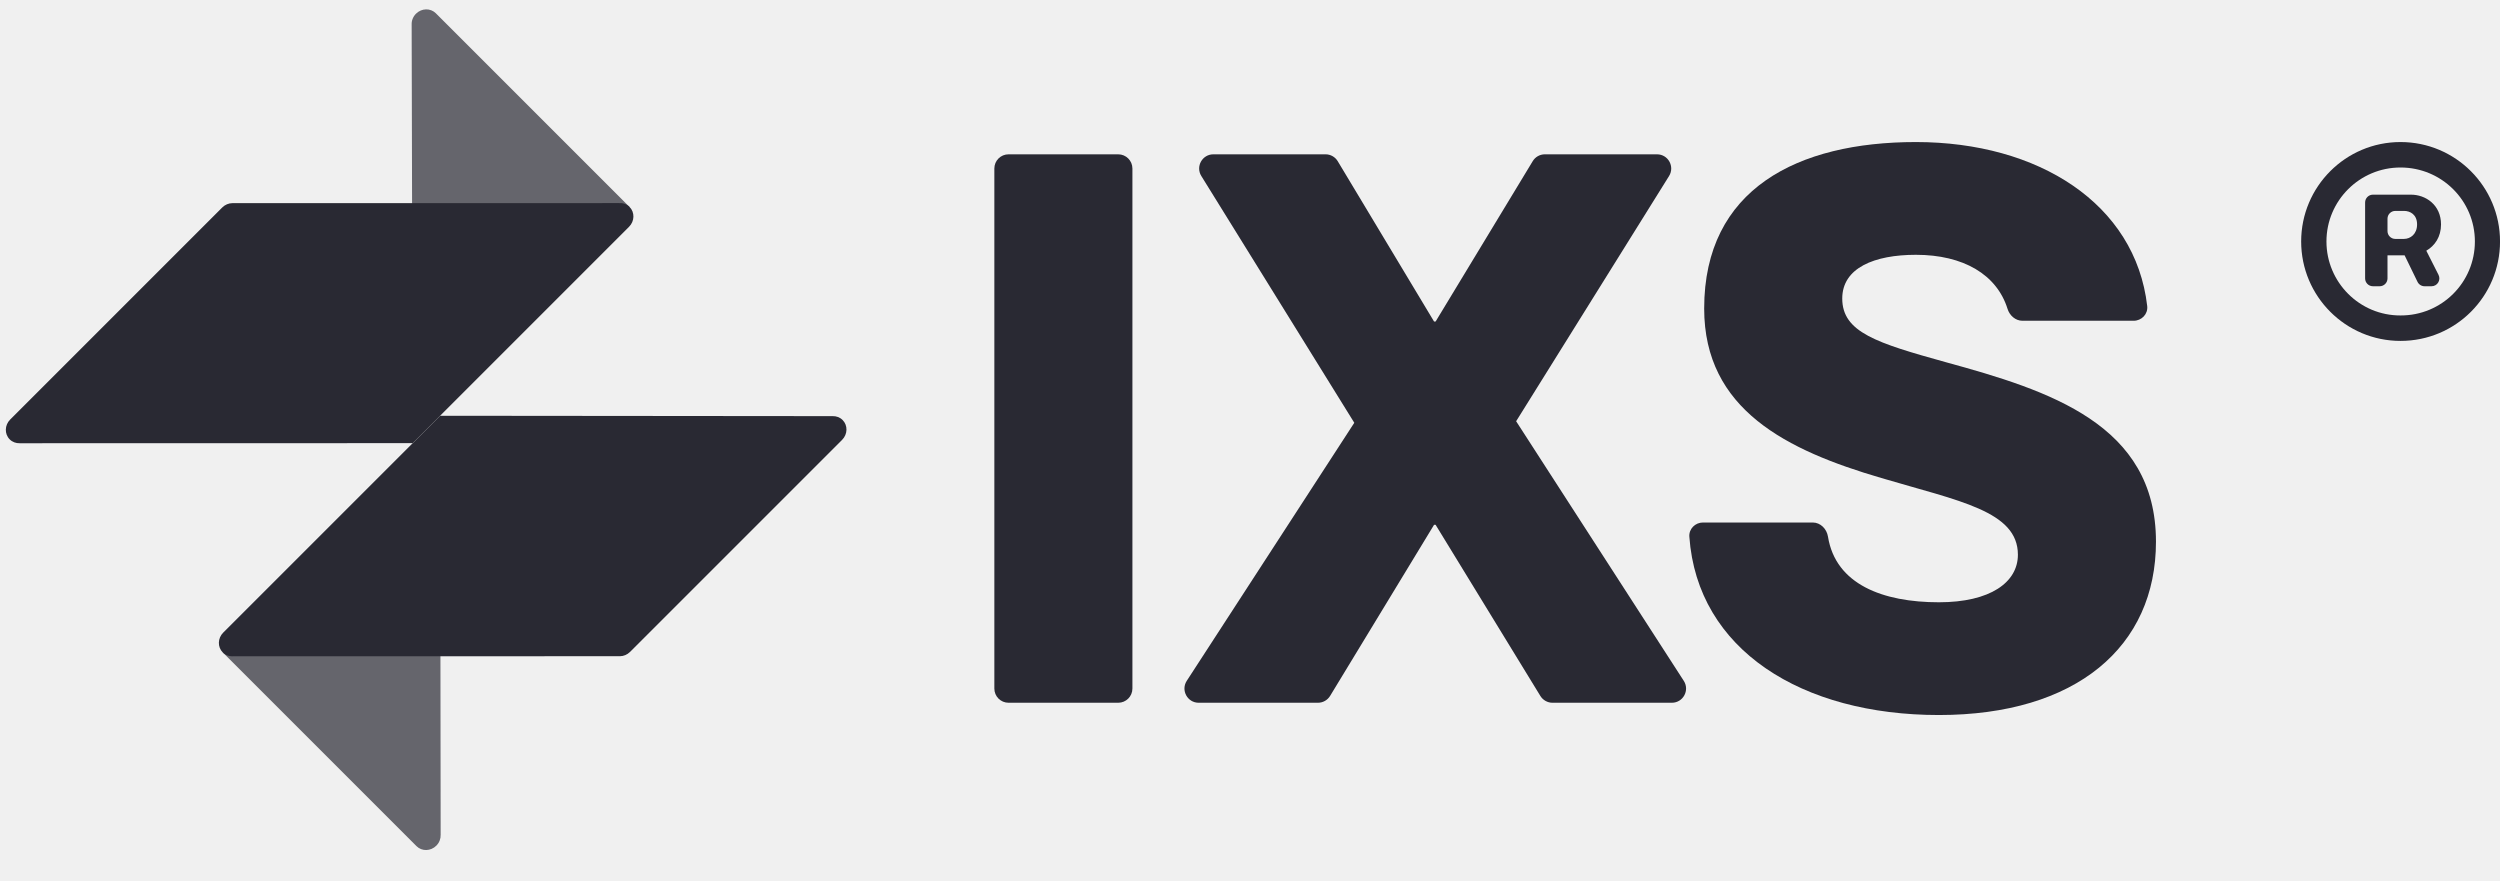
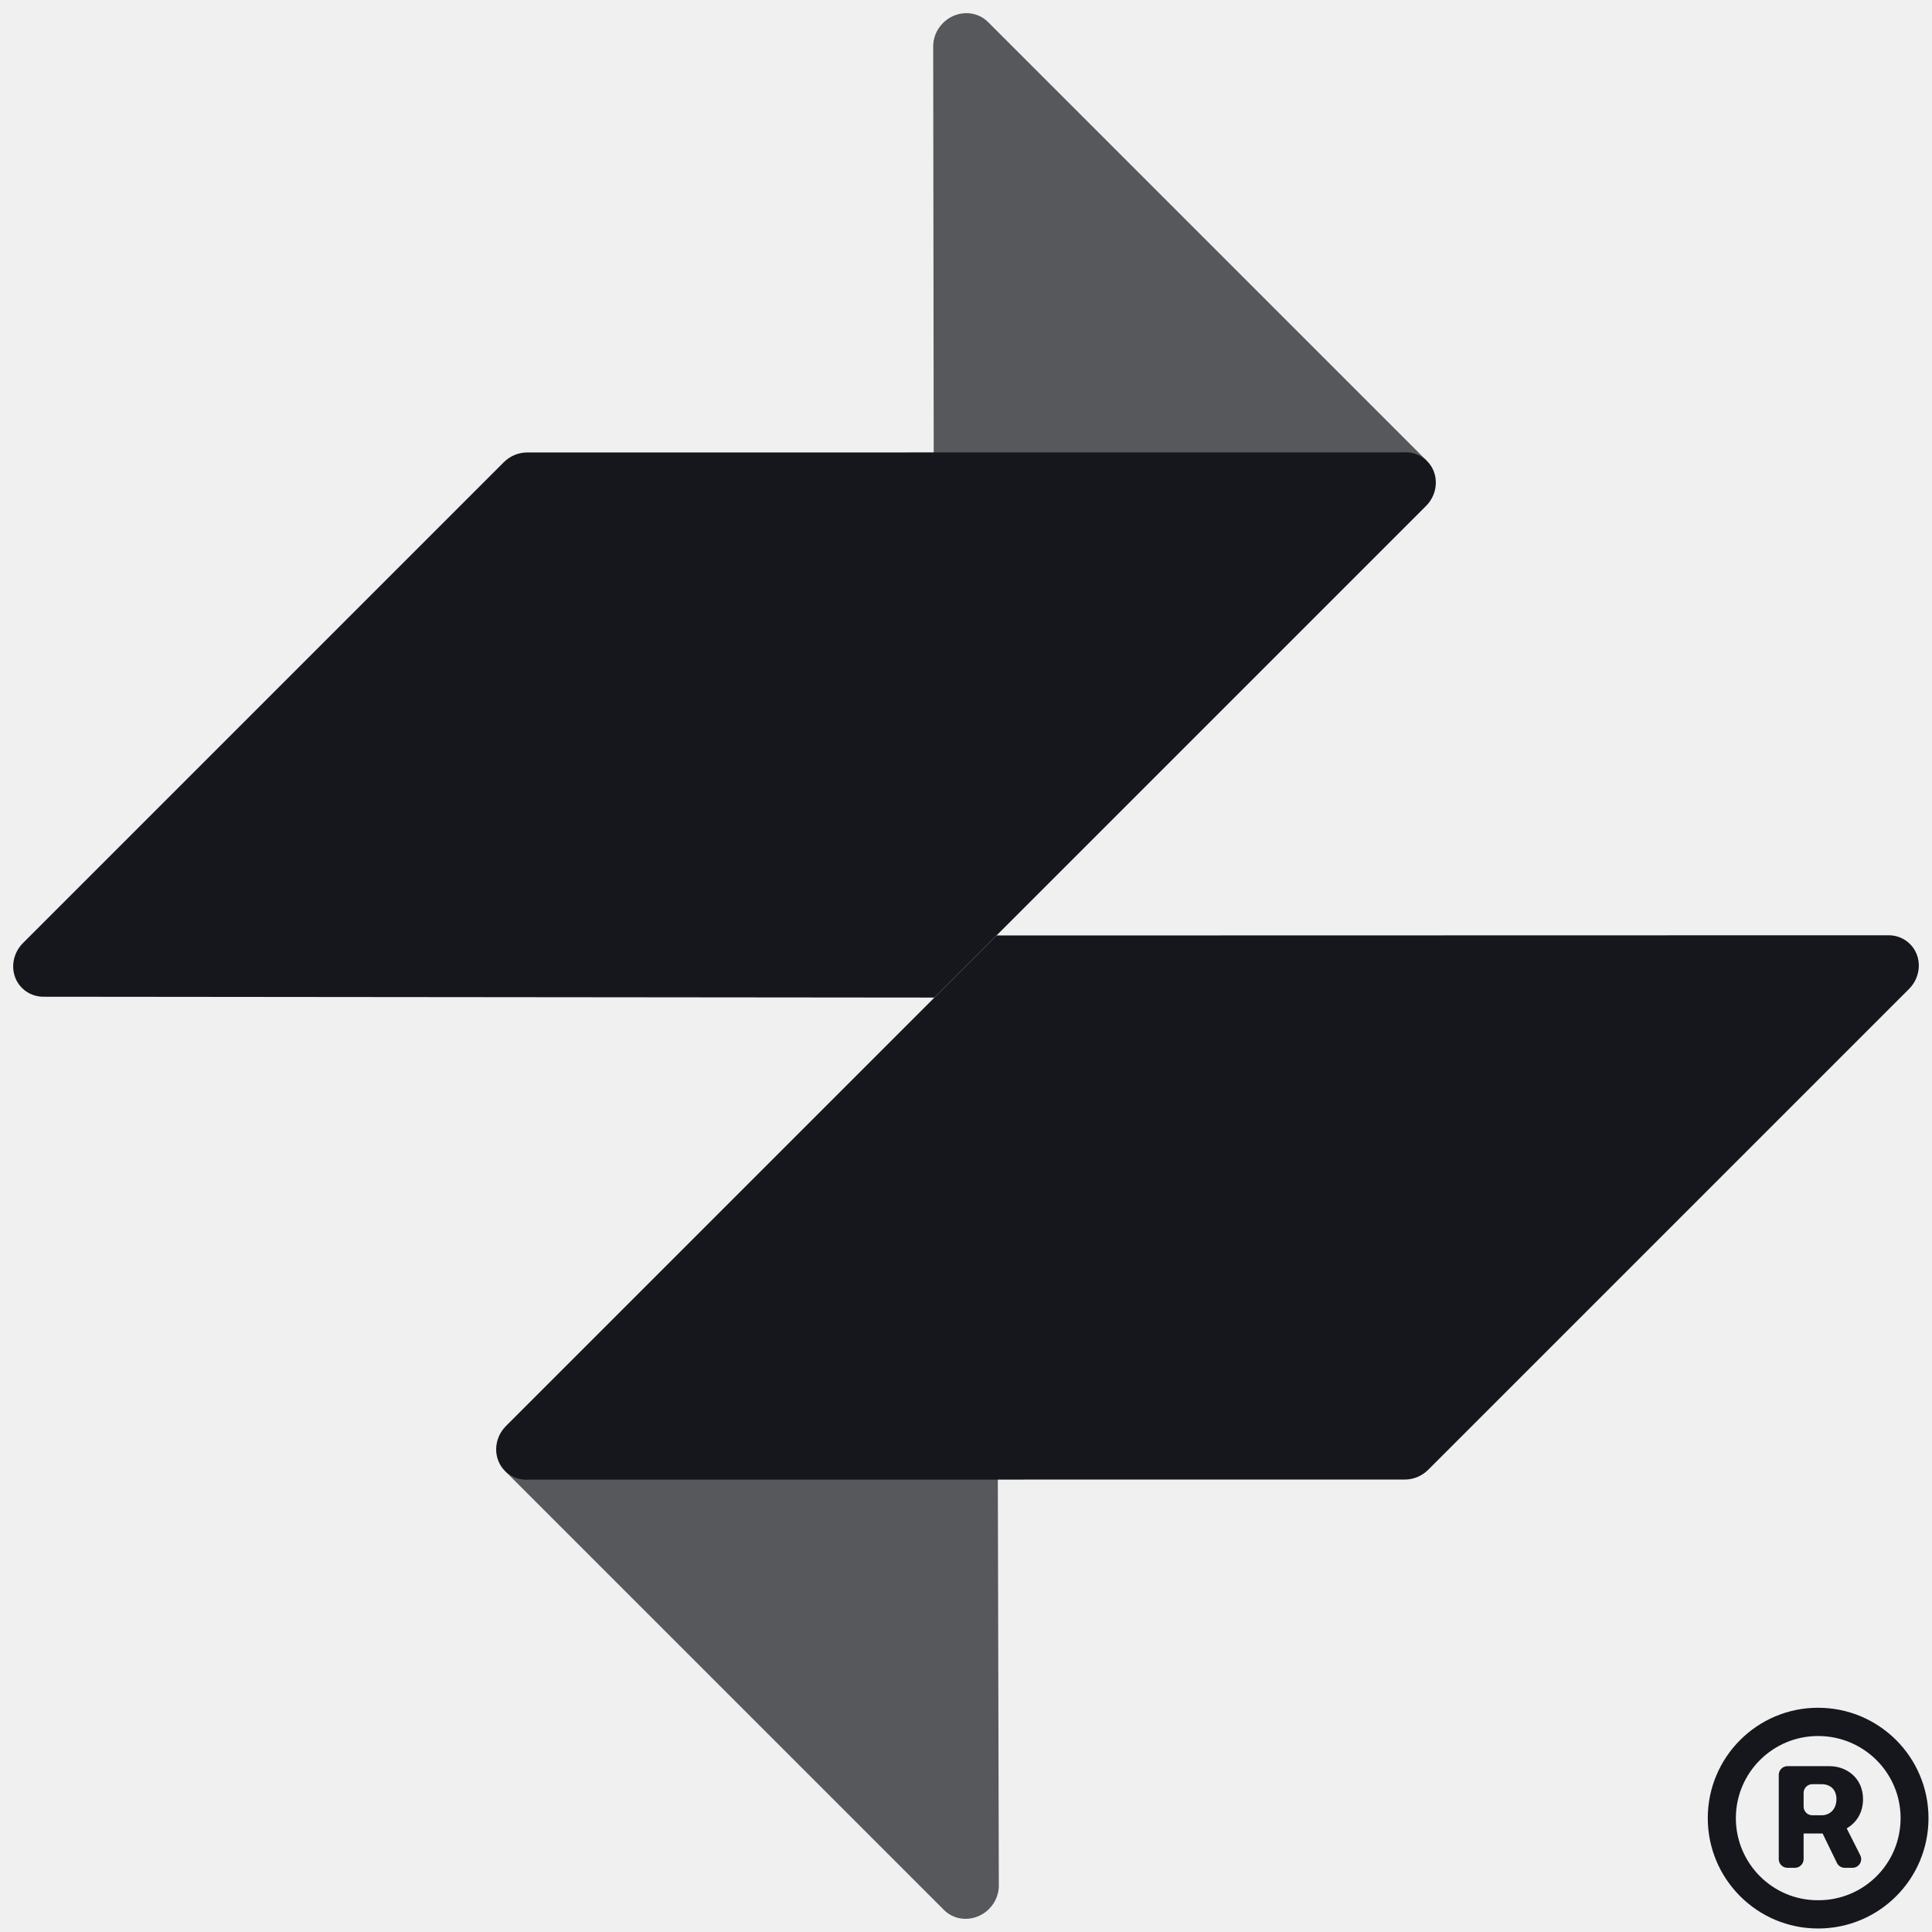
- <svg xmlns="http://www.w3.org/2000/svg" width="88" height="31" viewBox="0 0 88 31" fill="none">
-   <g clip-path="url(#clip0_2200_65)">
-     <path d="M84.498 12C82.565 12 81.001 10.43 81.001 8.5C81.001 6.57 82.565 5 84.498 5C86.436 5 88.001 6.57 88.001 8.5C88.001 10.43 86.442 12 84.498 12ZM84.498 11.104C85.948 11.11 87.116 9.943 87.116 8.5C87.116 7.063 85.948 5.896 84.498 5.896C83.059 5.896 81.891 7.063 81.891 8.5C81.891 9.937 83.059 11.11 84.498 11.104ZM83.527 10.076C83.375 10.076 83.252 9.952 83.252 9.8V7.128C83.252 6.976 83.375 6.852 83.527 6.852H84.853C85.382 6.846 85.924 7.213 85.924 7.899C85.924 8.338 85.707 8.65 85.406 8.825L85.836 9.675C85.929 9.859 85.795 10.076 85.59 10.076H85.344C85.239 10.076 85.142 10.015 85.096 9.92L84.642 8.987H84.04V9.8C84.04 9.952 83.916 10.076 83.764 10.076H83.527ZM84.04 8.134C84.04 8.286 84.163 8.41 84.316 8.41H84.618C84.847 8.41 85.081 8.241 85.081 7.899C85.081 7.55 84.835 7.424 84.624 7.424H84.316C84.163 7.424 84.04 7.547 84.04 7.699V8.134Z" fill="#292933" />
-     <path opacity="0.7" d="M15.358 29.768C15.161 29.965 14.849 29.973 14.661 29.784L7.842 22.966L15.503 22.784L15.511 29.385C15.516 29.521 15.465 29.661 15.358 29.768Z" fill="#292933" />
-     <path d="M7.841 22.966C7.653 22.778 7.66 22.465 7.857 22.268L15.491 14.635L29.309 14.648C29.437 14.644 29.564 14.689 29.659 14.784C29.848 14.972 29.84 15.285 29.643 15.482L22.179 22.946C22.079 23.046 21.95 23.098 21.822 23.099L8.218 23.101C8.081 23.112 7.943 23.068 7.841 22.966Z" fill="#292933" />
-     <path opacity="0.7" d="M14.643 0.483C14.84 0.286 15.152 0.278 15.341 0.467L22.159 7.285L14.506 7.467L14.49 0.866C14.485 0.73 14.536 0.59 14.643 0.483Z" fill="#292933" />
-     <path d="M22.16 7.284C22.348 7.472 22.341 7.785 22.143 7.982L14.527 15.599L0.692 15.602C0.564 15.606 0.437 15.561 0.342 15.466C0.153 15.278 0.161 14.965 0.358 14.768L7.822 7.304C7.922 7.204 8.052 7.152 8.18 7.151L21.783 7.149C21.92 7.138 22.058 7.182 22.16 7.284Z" fill="#292933" />
-     <path d="M35.001 5.932C35.001 5.656 35.224 5.432 35.501 5.432H39.361C39.637 5.432 39.861 5.656 39.861 5.932V24.237C39.861 24.513 39.637 24.737 39.361 24.737H35.501C35.224 24.737 35.001 24.513 35.001 24.237V5.932Z" fill="#292933" />
-     <path d="M47.671 14.882L42.286 6.195C42.079 5.862 42.319 5.432 42.711 5.432H46.66C46.835 5.432 46.998 5.524 47.088 5.674L50.479 11.318H50.533L53.952 5.673C54.042 5.523 54.204 5.432 54.379 5.432H58.326C58.719 5.432 58.958 5.863 58.751 6.196L53.368 14.828L59.269 23.966C59.484 24.298 59.245 24.737 58.849 24.737H54.648C54.474 24.737 54.312 24.646 54.221 24.498L50.533 18.473H50.479L46.819 24.497C46.728 24.646 46.566 24.737 46.391 24.737H42.193C41.797 24.737 41.558 24.297 41.774 23.965L47.671 14.882Z" fill="#292933" />
-     <path d="M68.492 12.749C72.137 13.748 75.89 14.936 75.89 19.067C75.89 22.766 73.082 25.169 68.249 25.169C63.426 25.169 59.748 22.878 59.465 18.892C59.445 18.617 59.671 18.392 59.947 18.392H63.807C64.083 18.392 64.302 18.618 64.345 18.891C64.615 20.568 66.274 21.2 68.249 21.2C70.058 21.2 71.03 20.498 71.03 19.526C71.03 17.987 68.951 17.636 66.224 16.826C62.903 15.854 59.987 14.423 59.987 10.859C59.987 6.647 63.281 5 67.439 5C71.746 5 75.166 7.168 75.582 10.774C75.614 11.055 75.385 11.291 75.103 11.291H71.192C70.944 11.291 70.739 11.107 70.665 10.871C70.289 9.668 69.115 8.969 67.439 8.969C65.981 8.969 64.847 9.428 64.847 10.508C64.847 11.696 66.062 12.074 68.492 12.749Z" fill="#292933" />
-   </g>
-   <defs>
-     <clipPath id="clip0_2200_65">
-       <rect width="88" height="31" fill="white" />
-     </clipPath>
-   </defs>
+ <svg xmlns="http://www.w3.org/2000/svg" width="150" height="150" viewBox="0 0 150 150" fill="none">
+   <path d="M141.152 149.728C136.422 149.728 132.591 145.885 132.591 141.159C132.591 136.433 136.422 132.59 141.152 132.59C145.897 132.59 149.728 136.433 149.728 141.159C149.728 145.885 145.912 149.728 141.152 149.728ZM141.152 147.534C144.703 147.549 147.562 144.693 147.562 141.159C147.562 137.64 144.703 134.784 141.152 134.784C137.63 134.784 134.772 137.64 134.772 141.159C134.772 144.678 137.63 147.549 141.152 147.534ZM138.777 145.016C138.404 145.016 138.102 144.714 138.102 144.341V137.8C138.102 137.427 138.404 137.125 138.777 137.125H142.022C143.318 137.11 144.645 138.008 144.645 139.687C144.645 140.761 144.114 141.527 143.377 141.954L144.429 144.037C144.656 144.486 144.33 145.016 143.826 145.016H143.225C142.967 145.016 142.731 144.869 142.618 144.637L141.506 142.351H140.032V144.341C140.032 144.714 139.73 145.016 139.357 145.016H138.777ZM140.032 140.263C140.032 140.636 140.335 140.938 140.708 140.938H141.447C142.007 140.938 142.581 140.526 142.581 139.687C142.581 138.833 141.977 138.524 141.462 138.524H140.708C140.335 138.524 140.032 138.826 140.032 139.199V140.263Z" fill="#16171C" />
+   <path opacity="0.7" d="M73.215 1.786C74.201 0.8 75.764 0.764 76.705 1.705L110.796 35.796L72.495 36.705L72.453 3.702C72.426 3.021 72.682 2.319 73.215 1.786Z" fill="#16171C" />
+   <path d="M110.795 35.796C111.737 36.737 111.701 38.3 110.714 39.286L72.549 77.451L3.458 77.386C2.818 77.407 2.182 77.181 1.705 76.704C0.764 75.763 0.8 74.2 1.787 73.214L39.108 35.893C39.607 35.394 40.255 35.138 40.894 35.129L108.913 35.122C109.596 35.064 110.286 35.286 110.795 35.796Z" fill="#16171C" />
+   <path opacity="0.7" d="M76.786 148.214C75.8 149.2 74.237 149.237 73.296 148.295L39.205 114.205L77.467 113.295L77.548 146.298C77.575 146.979 77.319 147.681 76.786 148.214Z" fill="#16171C" />
+   <path d="M39.205 114.205C38.263 113.263 38.299 111.701 39.285 110.714L77.37 72.63L146.541 72.614C147.181 72.593 147.818 72.819 148.294 73.296C149.236 74.237 149.199 75.8 148.213 76.786L110.892 114.107C110.393 114.607 109.745 114.863 109.106 114.871L41.087 114.878C40.404 114.937 39.714 114.714 39.205 114.205Z" fill="#16171C" />
</svg>
